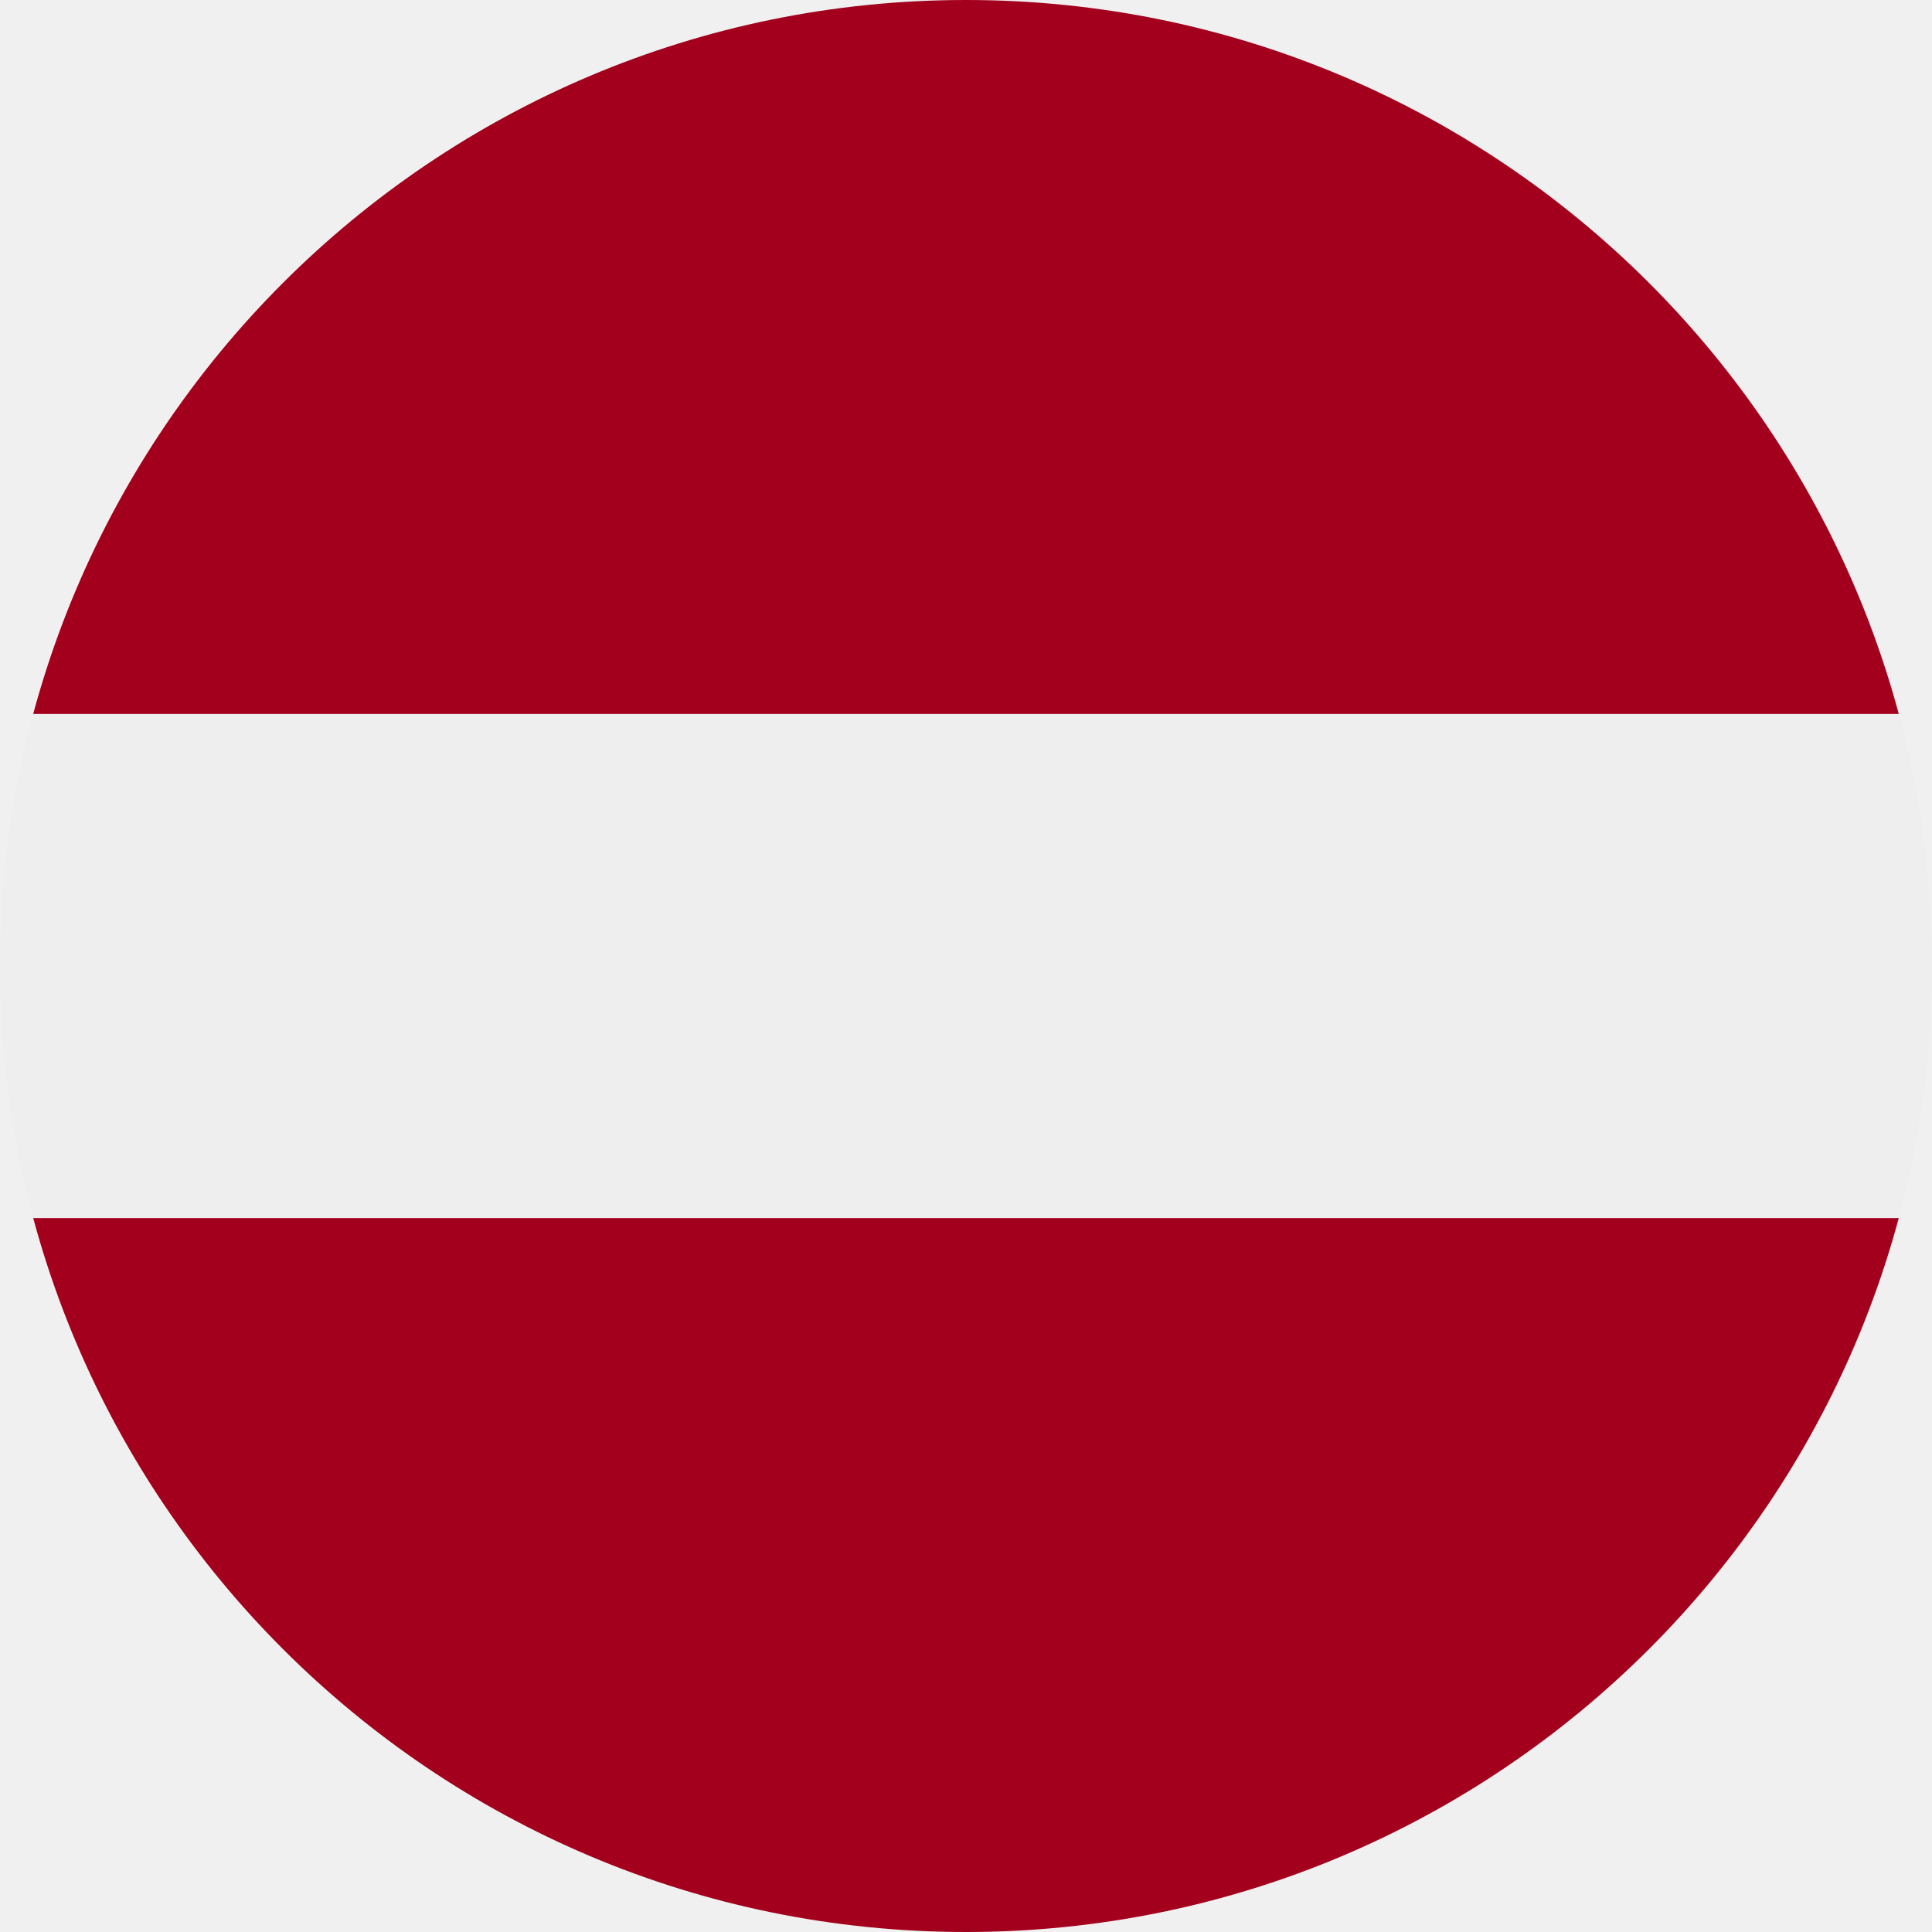
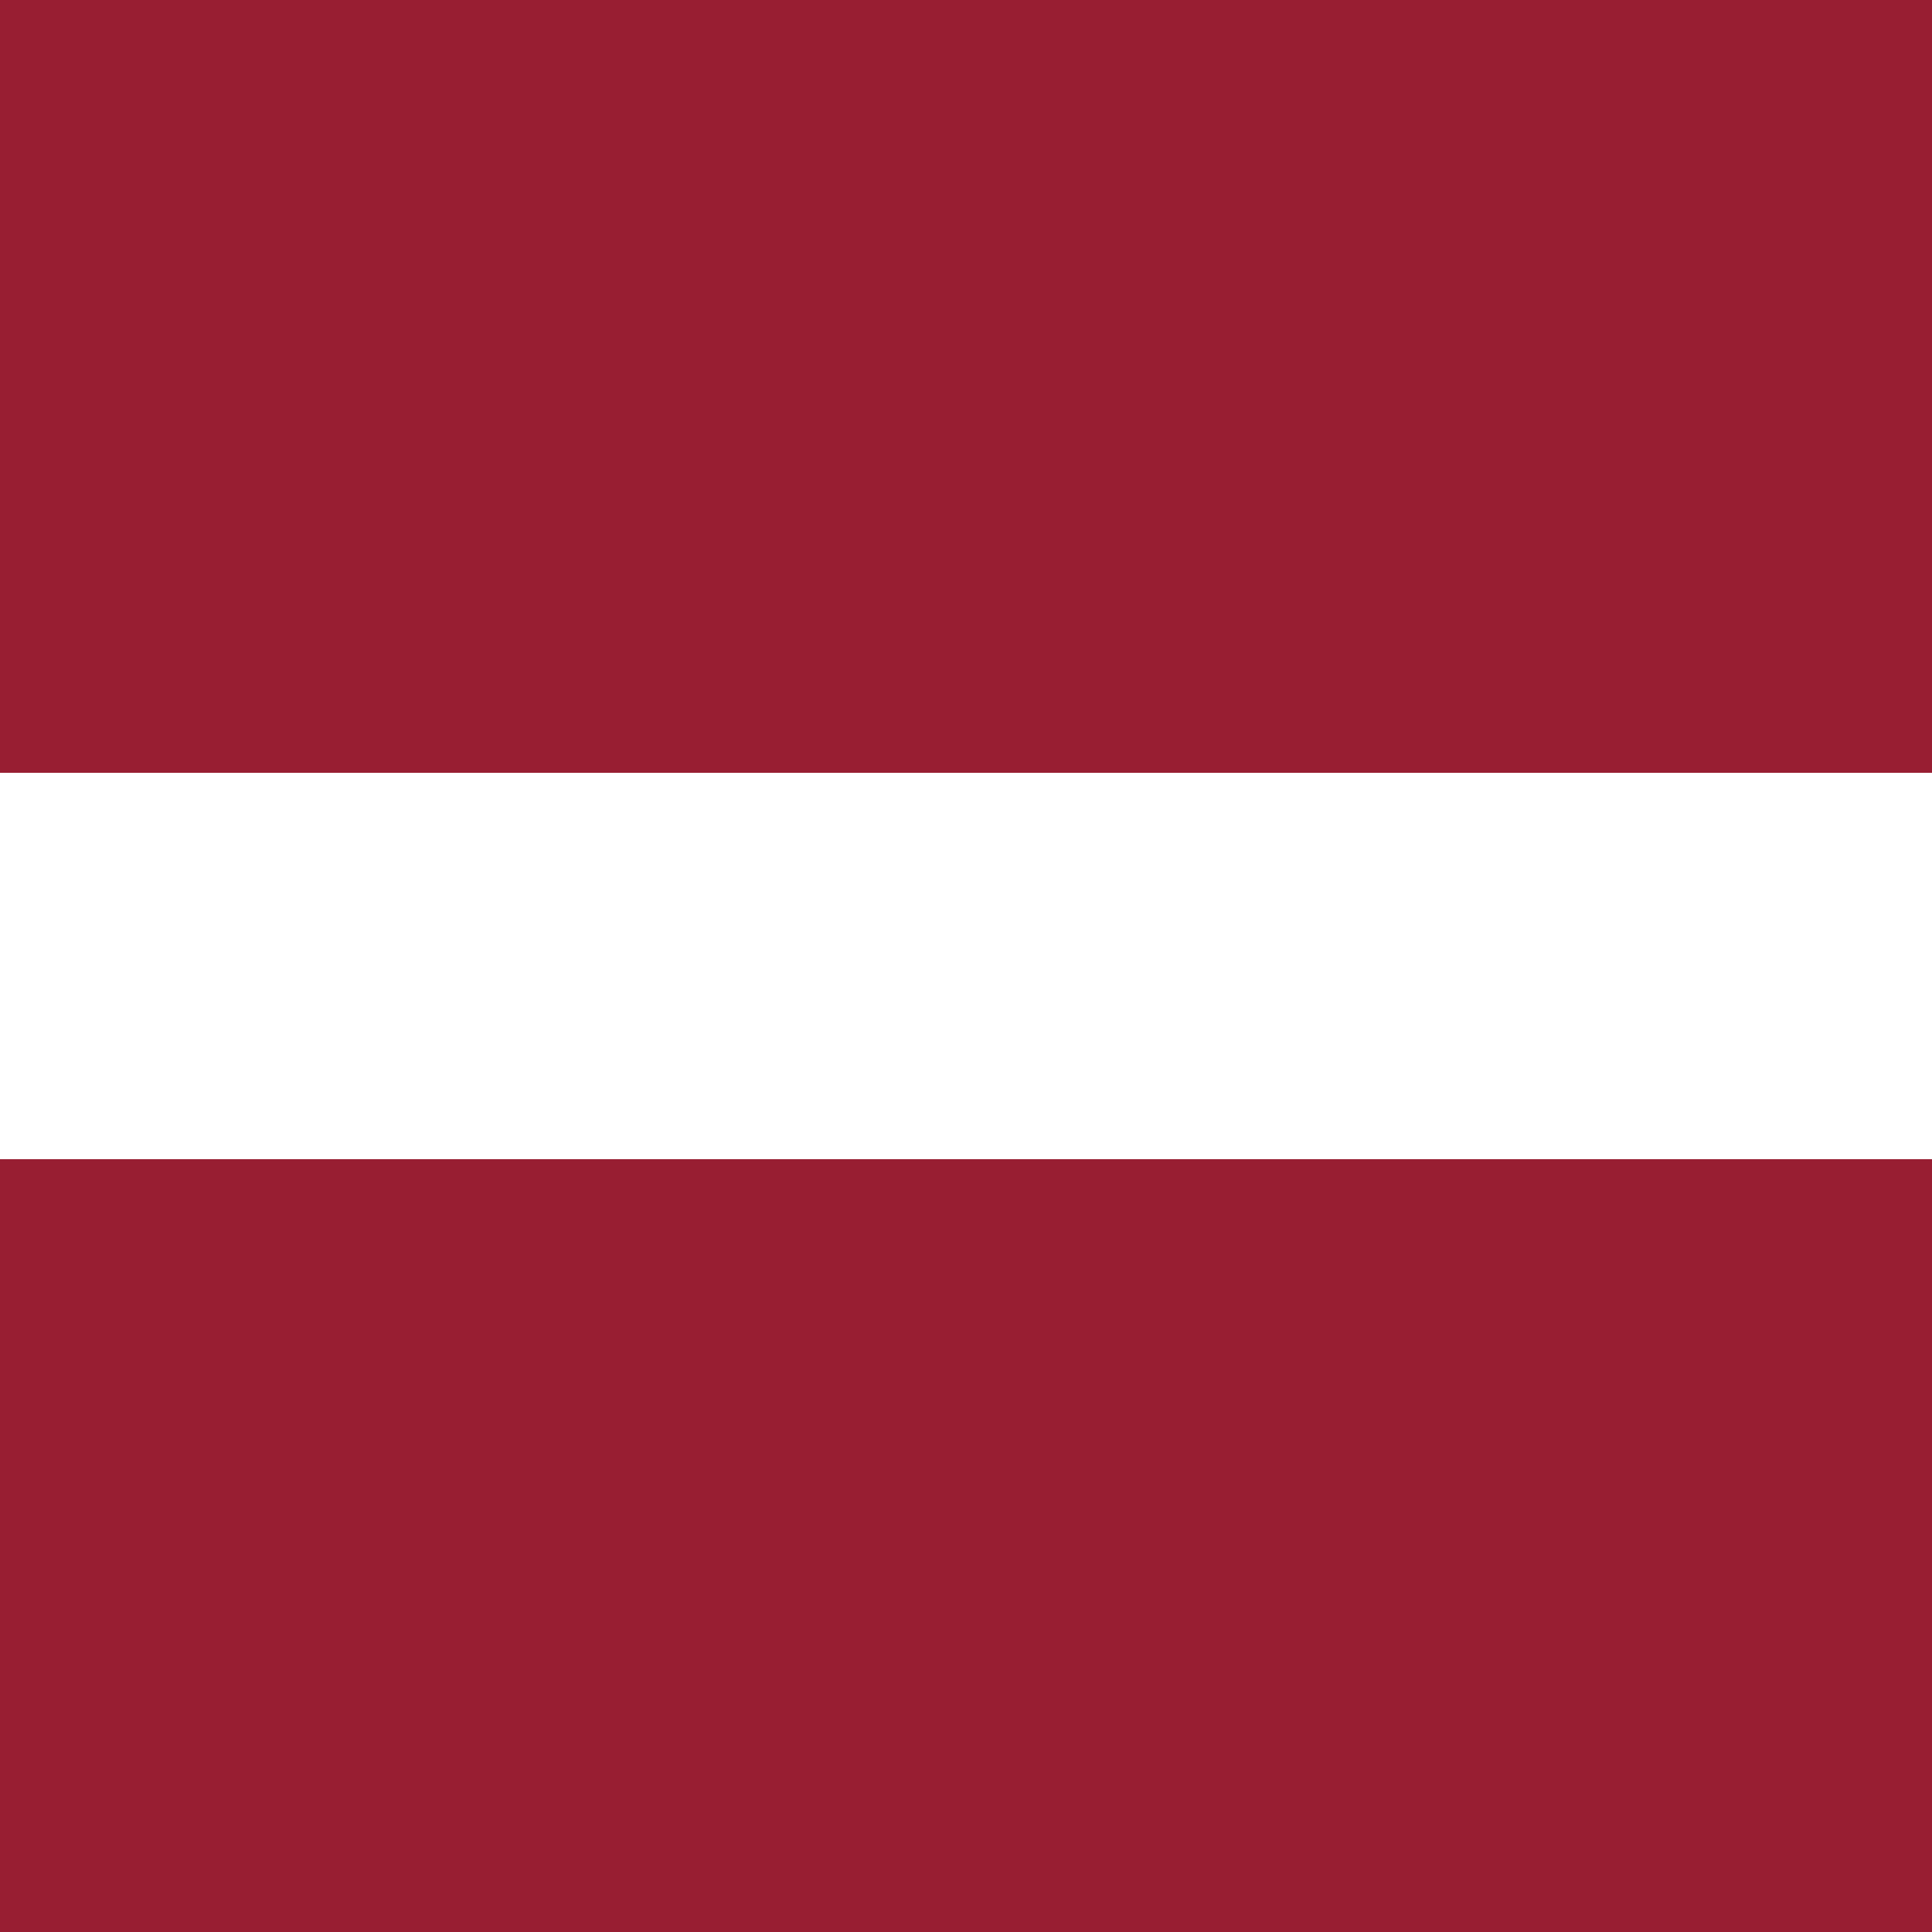
- <svg xmlns="http://www.w3.org/2000/svg" width="512" height="512" viewBox="0 0 512 512">
-   <mask id="a">
-     <circle cx="256" cy="256" r="256" fill="#fff" />
-   </mask>
-   <g mask="url(#a)">
-     <path fill="#a2001d" d="M0 0h512v189.2l-38.5 70 38.5 63.6V512H0V322.8l39.4-63L0 189.1z" />
-     <path fill="#eee" d="M0 189.2h512v133.6H0z" />
+ <svg xmlns="http://www.w3.org/2000/svg" width="512" height="512" id="flag-icons-lv" viewBox="0 0 512 512">
+   <g fill-rule="evenodd">
+     <path fill="#fff" d="M0 0h512v512H0z" />
+     <path fill="#981e32" d="M0 0h512v204.8H0zm0 307.2h512V512H0z" />
  </g>
</svg>
